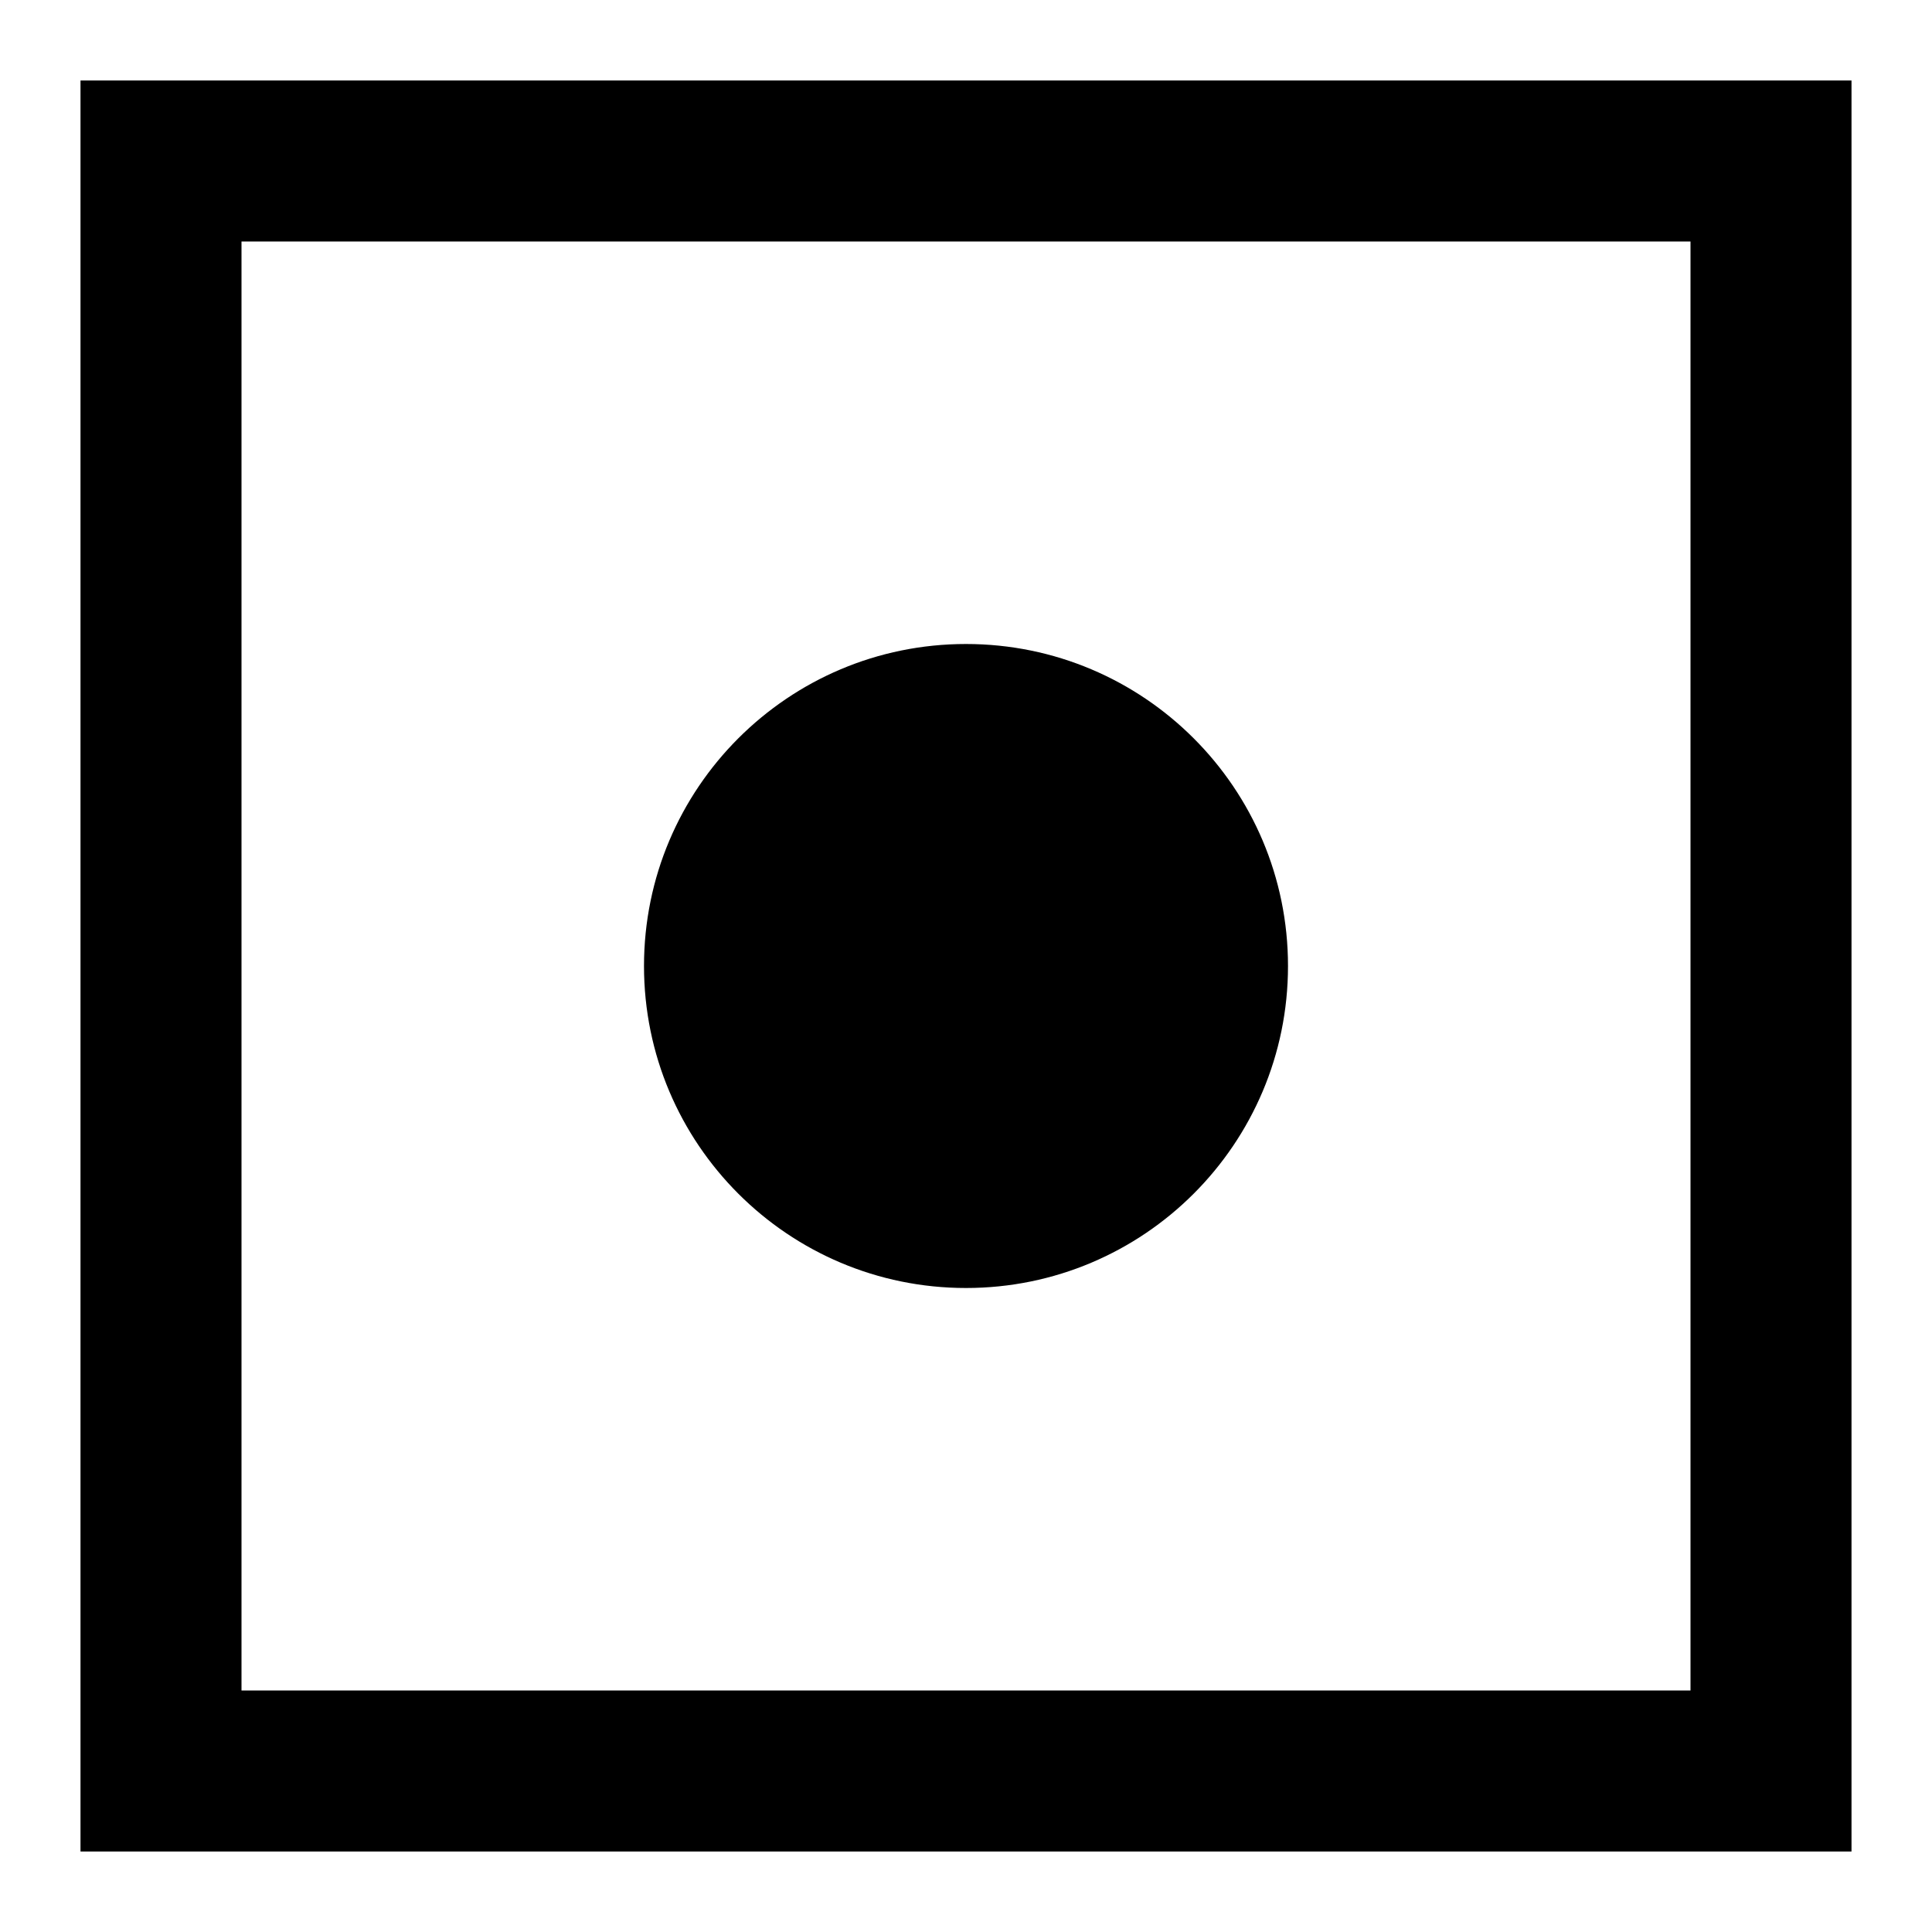
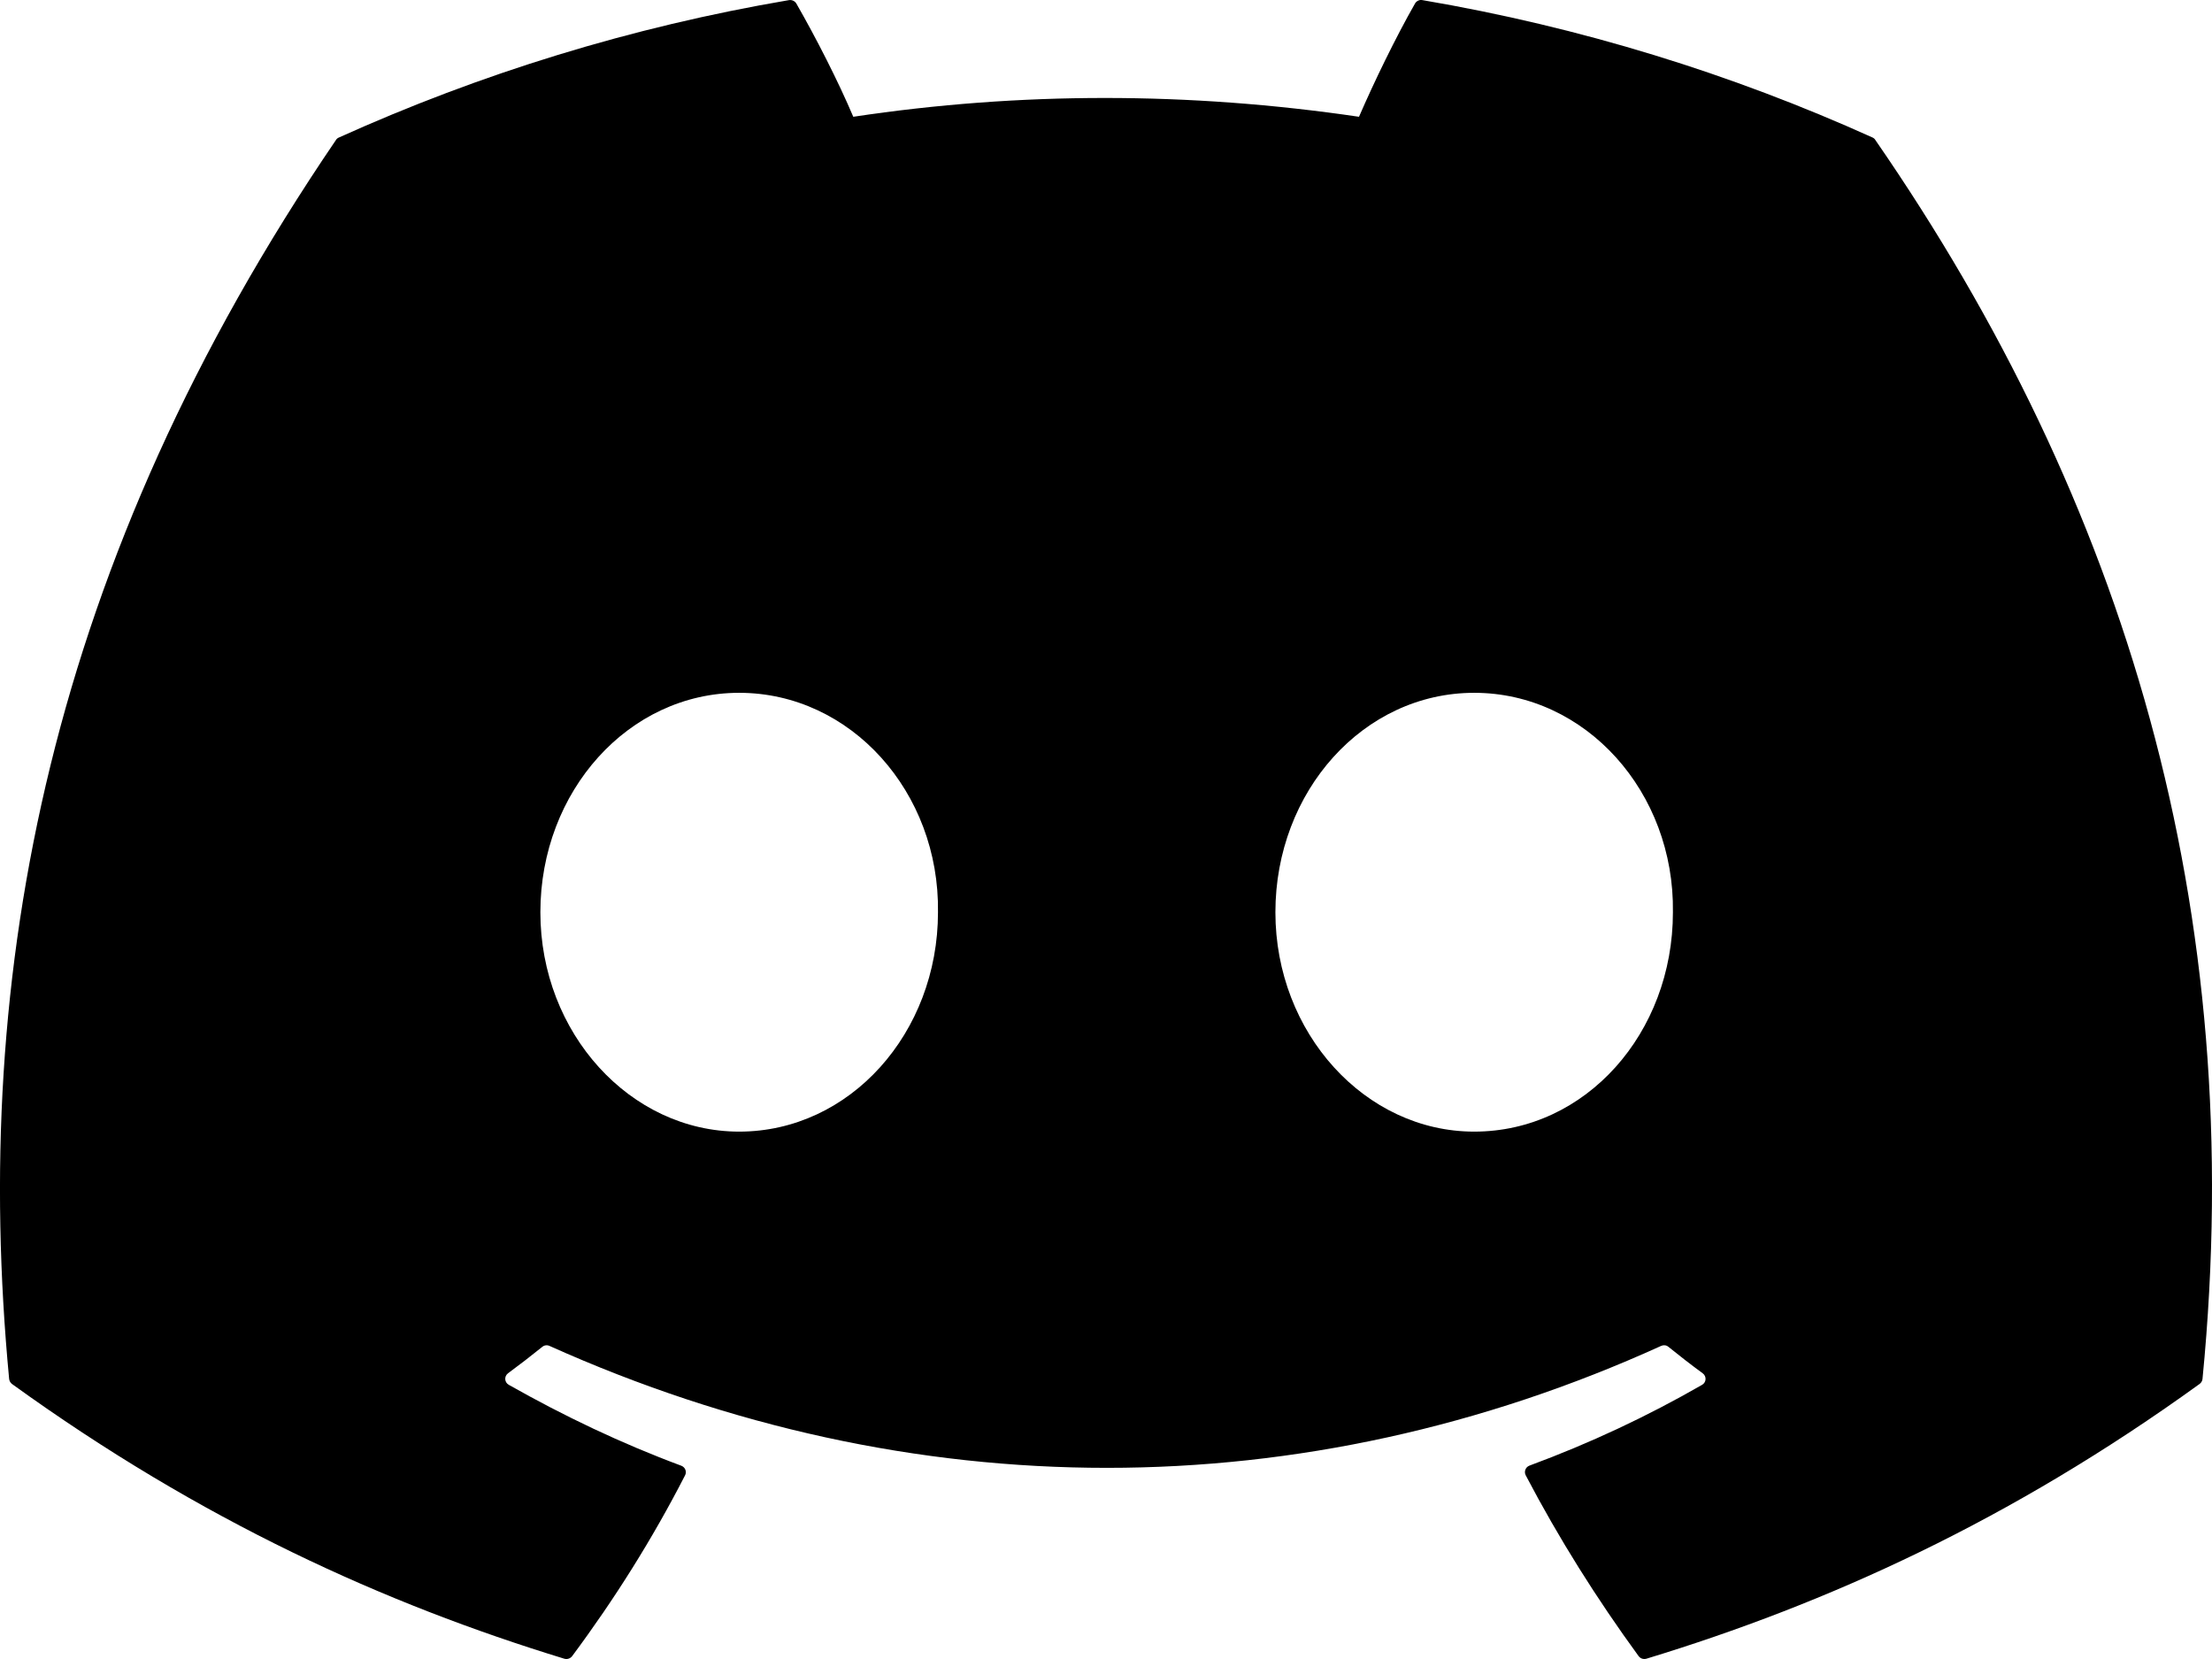
- <svg xmlns="http://www.w3.org/2000/svg" width="24" height="24" viewBox="0 0 24 24" fill="none">
-   <rect x="2" y="2" width="20" height="20" stroke="currentColor" stroke-width="2" fill="none" />
-   <circle cx="12" cy="12" r="4" fill="currentColor" />
+ <svg xmlns="http://www.w3.org/2000/svg" width="24" height="18" viewBox="0 0 24 18" fill="none">
+   <path d="M20.348 1.52C23.058 5.443 24.397 9.868 23.897 14.961C23.895 14.983 23.883 15.003 23.865 15.016C21.813 16.499 19.824 17.4 17.863 17.997C17.848 18.001 17.831 18.001 17.816 17.996C17.801 17.991 17.788 17.981 17.779 17.969C17.326 17.348 16.914 16.694 16.554 16.007C16.533 15.967 16.552 15.918 16.594 15.902C17.248 15.66 17.87 15.369 18.468 15.025C18.515 14.998 18.518 14.932 18.474 14.9C18.347 14.807 18.222 14.71 18.101 14.612C18.079 14.594 18.049 14.591 18.023 14.603C14.141 16.367 9.889 16.367 5.962 14.603C5.936 14.591 5.906 14.595 5.884 14.613C5.764 14.71 5.638 14.807 5.512 14.9C5.469 14.932 5.472 14.998 5.52 15.025C6.117 15.363 6.739 15.66 7.392 15.903C7.434 15.919 7.454 15.967 7.433 16.007C7.08 16.695 6.669 17.349 6.207 17.97C6.187 17.995 6.154 18.006 6.123 17.997C4.172 17.4 2.183 16.499 0.13 15.016C0.113 15.003 0.101 14.982 0.099 14.96C-0.319 10.554 0.533 6.093 3.645 1.519C3.652 1.507 3.663 1.498 3.677 1.492C5.208 0.801 6.848 0.292 8.562 0.001C8.593 -0.003 8.624 0.011 8.64 0.038C8.852 0.407 9.094 0.88 9.258 1.267C11.065 0.995 12.9 0.995 14.745 1.267C14.909 0.889 15.142 0.407 15.353 0.038C15.361 0.024 15.372 0.014 15.387 0.007C15.401 0 15.416 -0.002 15.432 0.001C17.147 0.293 18.787 0.801 20.317 1.492C20.33 1.498 20.341 1.507 20.348 1.52ZM10.177 9.898C10.196 8.595 9.231 7.517 8.02 7.517C6.819 7.517 5.863 8.586 5.863 9.898C5.863 11.209 6.838 12.278 8.02 12.278C9.221 12.278 10.177 11.209 10.177 9.898ZM18.151 9.898C18.17 8.595 17.206 7.517 15.995 7.517C14.793 7.517 13.838 8.586 13.838 9.898C13.838 11.209 14.812 12.278 15.995 12.278C17.206 12.278 18.151 11.209 18.151 9.898Z" fill="currentColor" />
</svg>
